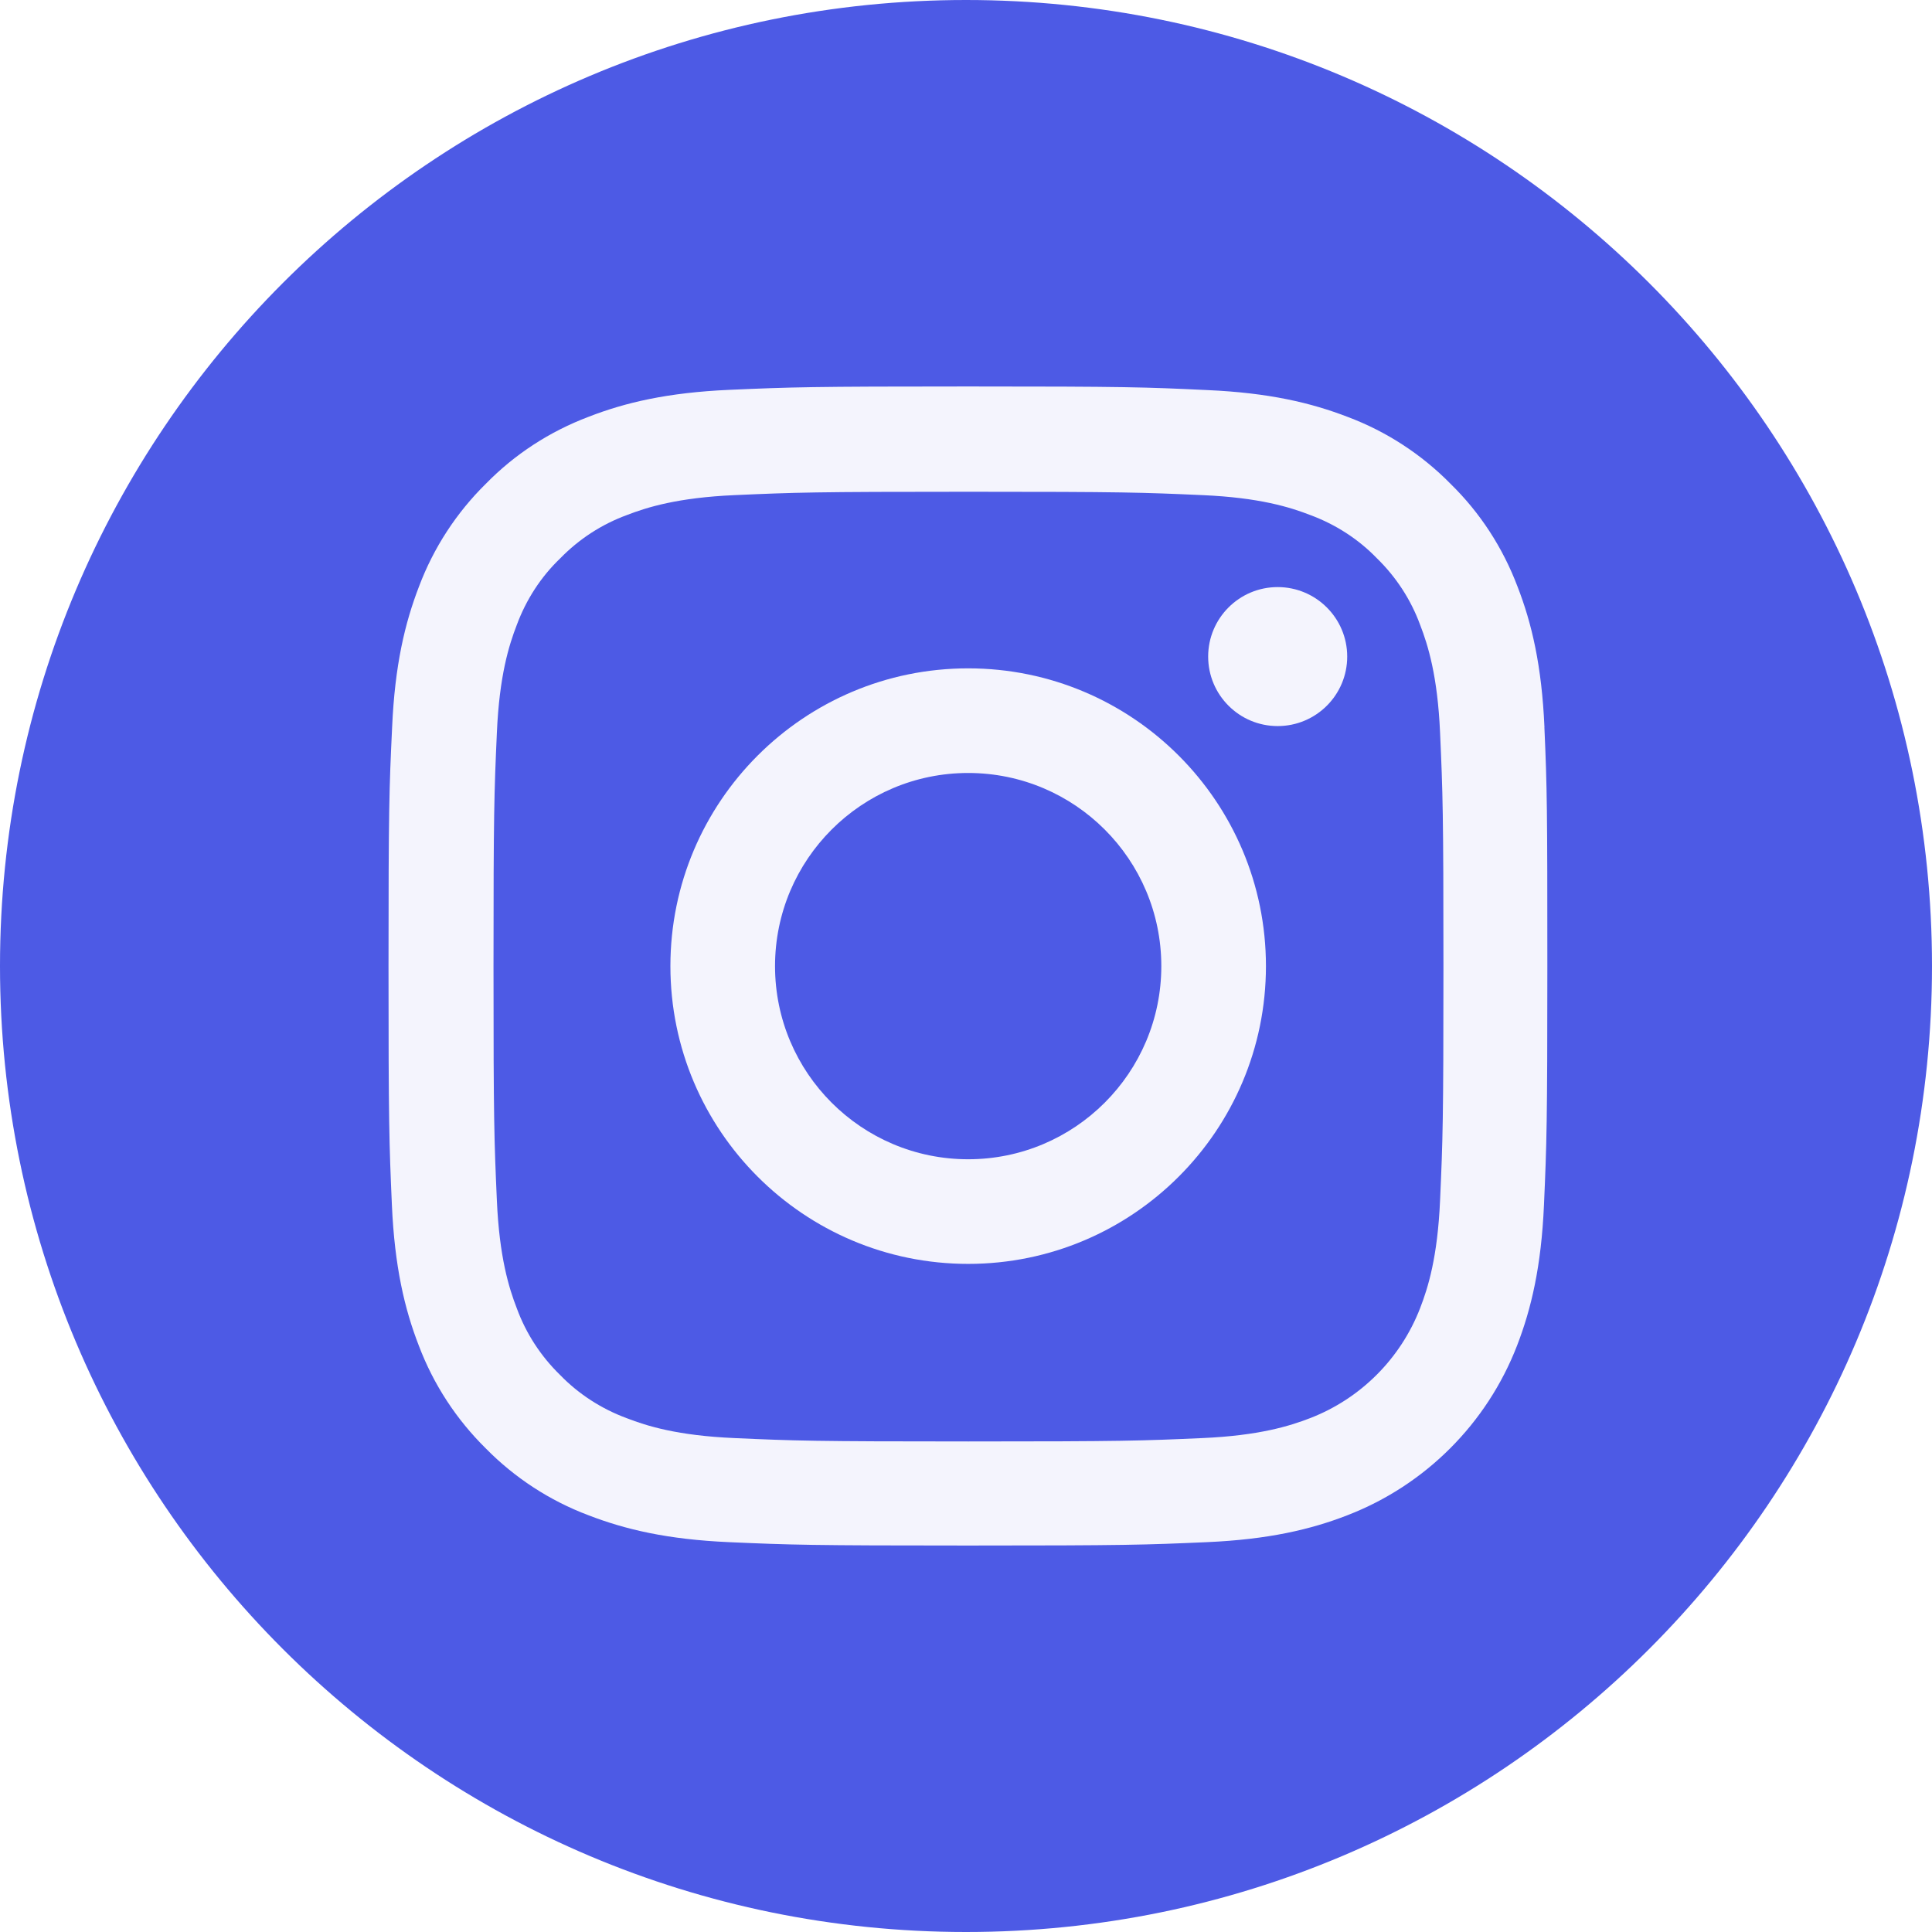
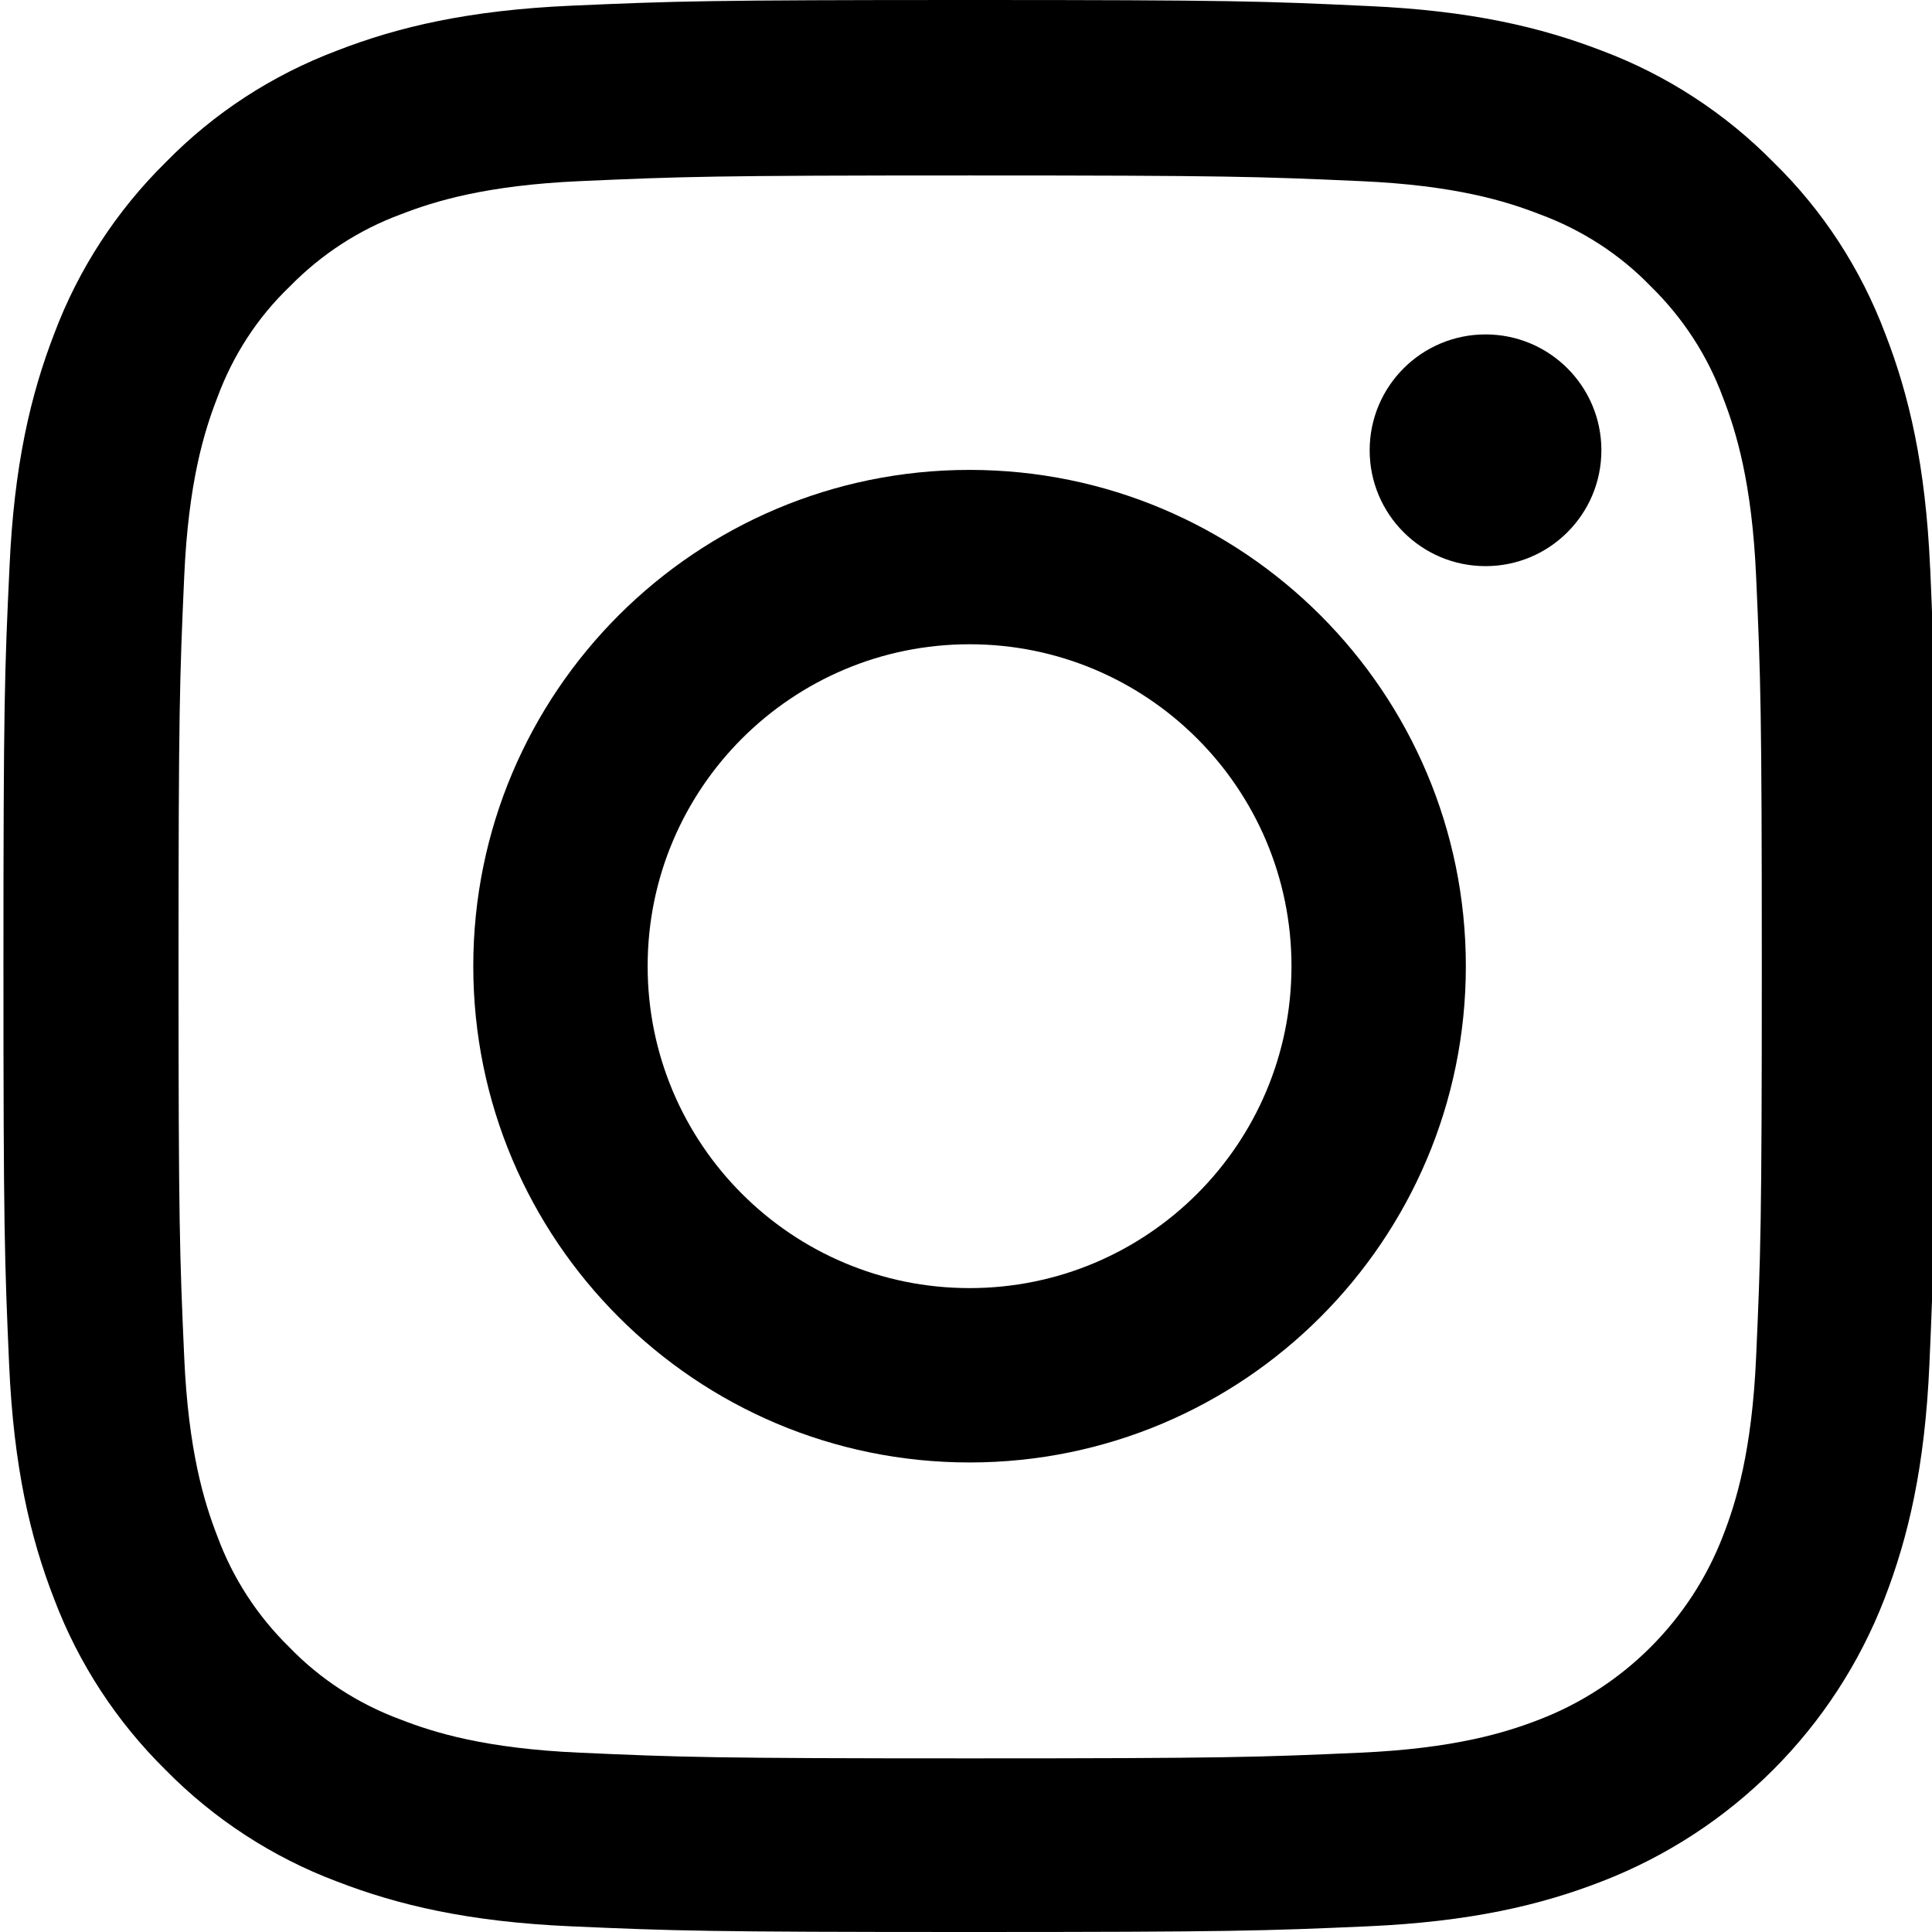
<svg xmlns="http://www.w3.org/2000/svg" version="1.1" width="32" height="32" viewBox="0 0 32 32">
-   <path fill="#4d5ae5" d="M32 16c0 4.418-1.791 8.418-4.686 11.314s-6.895 4.686-11.314 4.686c-4.418 0-8.418-1.791-11.314-4.686s-4.686-6.895-4.686-11.314c0-4.418 1.791-8.418 4.686-11.314s6.895-4.686 11.314-4.686c4.418 0 8.418 1.791 11.314 4.686s4.686 6.895 4.686 11.314z" />
-   <path fill="#f4f4fd" d="M25.581 12.045c-0.045-1.020-0.21-1.722-0.446-2.329-0.244-0.645-0.619-1.223-1.11-1.703-0.48-0.488-1.061-0.866-1.699-1.106-0.611-0.236-1.309-0.401-2.329-0.446-1.028-0.049-1.354-0.060-3.961-0.060s-2.933 0.011-3.957 0.056c-1.020 0.045-1.722 0.21-2.329 0.446-0.645 0.244-1.223 0.619-1.703 1.11-0.488 0.48-0.866 1.062-1.106 1.699-0.236 0.611-0.401 1.309-0.446 2.329-0.049 1.028-0.060 1.354-0.060 3.961s0.011 2.933 0.056 3.957c0.045 1.020 0.21 1.722 0.446 2.329 0.244 0.645 0.623 1.223 1.11 1.703 0.48 0.488 1.061 0.866 1.699 1.106 0.611 0.236 1.309 0.401 2.329 0.446 1.024 0.045 1.35 0.056 3.957 0.056s2.933-0.011 3.957-0.056c1.020-0.045 1.722-0.21 2.329-0.446 1.29-0.499 2.31-1.519 2.809-2.809 0.236-0.611 0.401-1.309 0.446-2.329 0.045-1.024 0.056-1.35 0.056-3.957s-0.004-2.933-0.049-3.957zM23.852 19.884c-0.041 0.938-0.199 1.444-0.33 1.782-0.323 0.836-0.986 1.5-1.823 1.823-0.338 0.131-0.848 0.289-1.782 0.33-1.013 0.045-1.316 0.056-3.878 0.056s-2.869-0.011-3.878-0.056c-0.938-0.041-1.444-0.199-1.782-0.33-0.416-0.154-0.795-0.398-1.103-0.716-0.319-0.311-0.563-0.686-0.716-1.103-0.131-0.338-0.289-0.848-0.33-1.782-0.045-1.013-0.056-1.317-0.056-3.878s0.011-2.869 0.056-3.878c0.041-0.938 0.199-1.444 0.33-1.782 0.154-0.416 0.398-0.795 0.72-1.103 0.311-0.319 0.686-0.563 1.103-0.716 0.338-0.131 0.848-0.289 1.782-0.33 1.013-0.045 1.317-0.056 3.878-0.056 2.566 0 2.869 0.011 3.878 0.056 0.938 0.041 1.444 0.199 1.782 0.33 0.416 0.154 0.795 0.397 1.103 0.716 0.319 0.311 0.563 0.686 0.716 1.103 0.131 0.338 0.289 0.848 0.33 1.782 0.045 1.013 0.056 1.316 0.056 3.878s-0.011 2.862-0.056 3.875z" />
-   <path fill="#f4f4fd" d="M16.036 11.070c-2.723 0-4.932 2.209-4.932 4.932s2.209 4.932 4.932 4.932c2.723 0 4.932-2.209 4.932-4.932s-2.209-4.932-4.932-4.932zM16.036 19.201c-1.766 0-3.199-1.433-3.199-3.199s1.433-3.199 3.199-3.199c1.767 0 3.199 1.433 3.199 3.199s-1.433 3.199-3.199 3.199z" />
-   <path fill="#f4f4fd" d="M22.314 10.875c0 0.636-0.516 1.151-1.152 1.151s-1.151-0.516-1.151-1.151c0-0.636 0.516-1.151 1.151-1.151s1.152 0.515 1.152 1.151z" />
+   <path d="M31.969 9.408c-0.075-1.7-0.35-2.869-0.744-3.882-0.406-1.075-1.031-2.038-1.85-2.838-0.8-0.813-1.769-1.444-2.832-1.844-1.019-0.394-2.182-0.669-3.882-0.744-1.713-0.081-2.257-0.1-6.601-0.1s-4.888 0.019-6.595 0.094c-1.7 0.075-2.869 0.35-3.882 0.744-1.075 0.406-2.038 1.031-2.838 1.85-0.813 0.8-1.444 1.769-1.844 2.832-0.394 1.019-0.669 2.182-0.744 3.882-0.081 1.713-0.1 2.257-0.1 6.601s0.019 4.888 0.094 6.595c0.075 1.7 0.35 2.869 0.744 3.882 0.406 1.075 1.038 2.038 1.85 2.838 0.8 0.813 1.769 1.444 2.832 1.844 1.019 0.394 2.182 0.669 3.882 0.744 1.706 0.075 2.25 0.094 6.595 0.094s4.888-0.019 6.595-0.094c1.7-0.075 2.869-0.35 3.882-0.744 2.151-0.831 3.851-2.532 4.682-4.682 0.394-1.019 0.669-2.182 0.744-3.882 0.075-1.707 0.094-2.25 0.094-6.595s-0.006-4.888-0.081-6.595zM29.087 22.473c-0.069 1.563-0.331 2.407-0.55 2.969-0.538 1.394-1.644 2.5-3.038 3.038-0.563 0.219-1.413 0.481-2.969 0.55-1.688 0.075-2.194 0.094-6.464 0.094s-4.782-0.019-6.464-0.094c-1.563-0.069-2.407-0.331-2.969-0.55-0.694-0.256-1.325-0.663-1.838-1.194-0.531-0.519-0.938-1.144-1.194-1.838-0.219-0.563-0.481-1.413-0.55-2.969-0.075-1.688-0.094-2.194-0.094-6.464s0.019-4.782 0.094-6.464c0.069-1.563 0.331-2.407 0.55-2.969 0.256-0.694 0.663-1.325 1.2-1.838 0.519-0.531 1.144-0.938 1.838-1.194 0.563-0.219 1.413-0.481 2.969-0.55 1.688-0.075 2.194-0.094 6.464-0.094 4.276 0 4.782 0.019 6.464 0.094 1.563 0.069 2.407 0.331 2.969 0.55 0.694 0.256 1.325 0.662 1.838 1.194 0.531 0.519 0.938 1.144 1.194 1.838 0.219 0.563 0.481 1.413 0.55 2.969 0.075 1.688 0.094 2.194 0.094 6.464s-0.019 4.77-0.094 6.458z" />
+   <path d="M16.059 7.783c-4.538 0-8.22 3.682-8.22 8.22s3.682 8.22 8.22 8.22c4.538 0 8.22-3.682 8.22-8.22s-3.682-8.22-8.22-8.22zM16.059 21.335c-2.944 0-5.332-2.388-5.332-5.332s2.388-5.332 5.332-5.332c2.944 0 5.332 2.388 5.332 5.332s-2.388 5.332-5.332 5.332z" />
+   <path d="M26.524 7.458c0 1.060-0.859 1.919-1.919 1.919s-1.919-0.859-1.919-1.919c0-1.060 0.859-1.919 1.919-1.919s1.919 0.859 1.919 1.919z" />
</svg>
